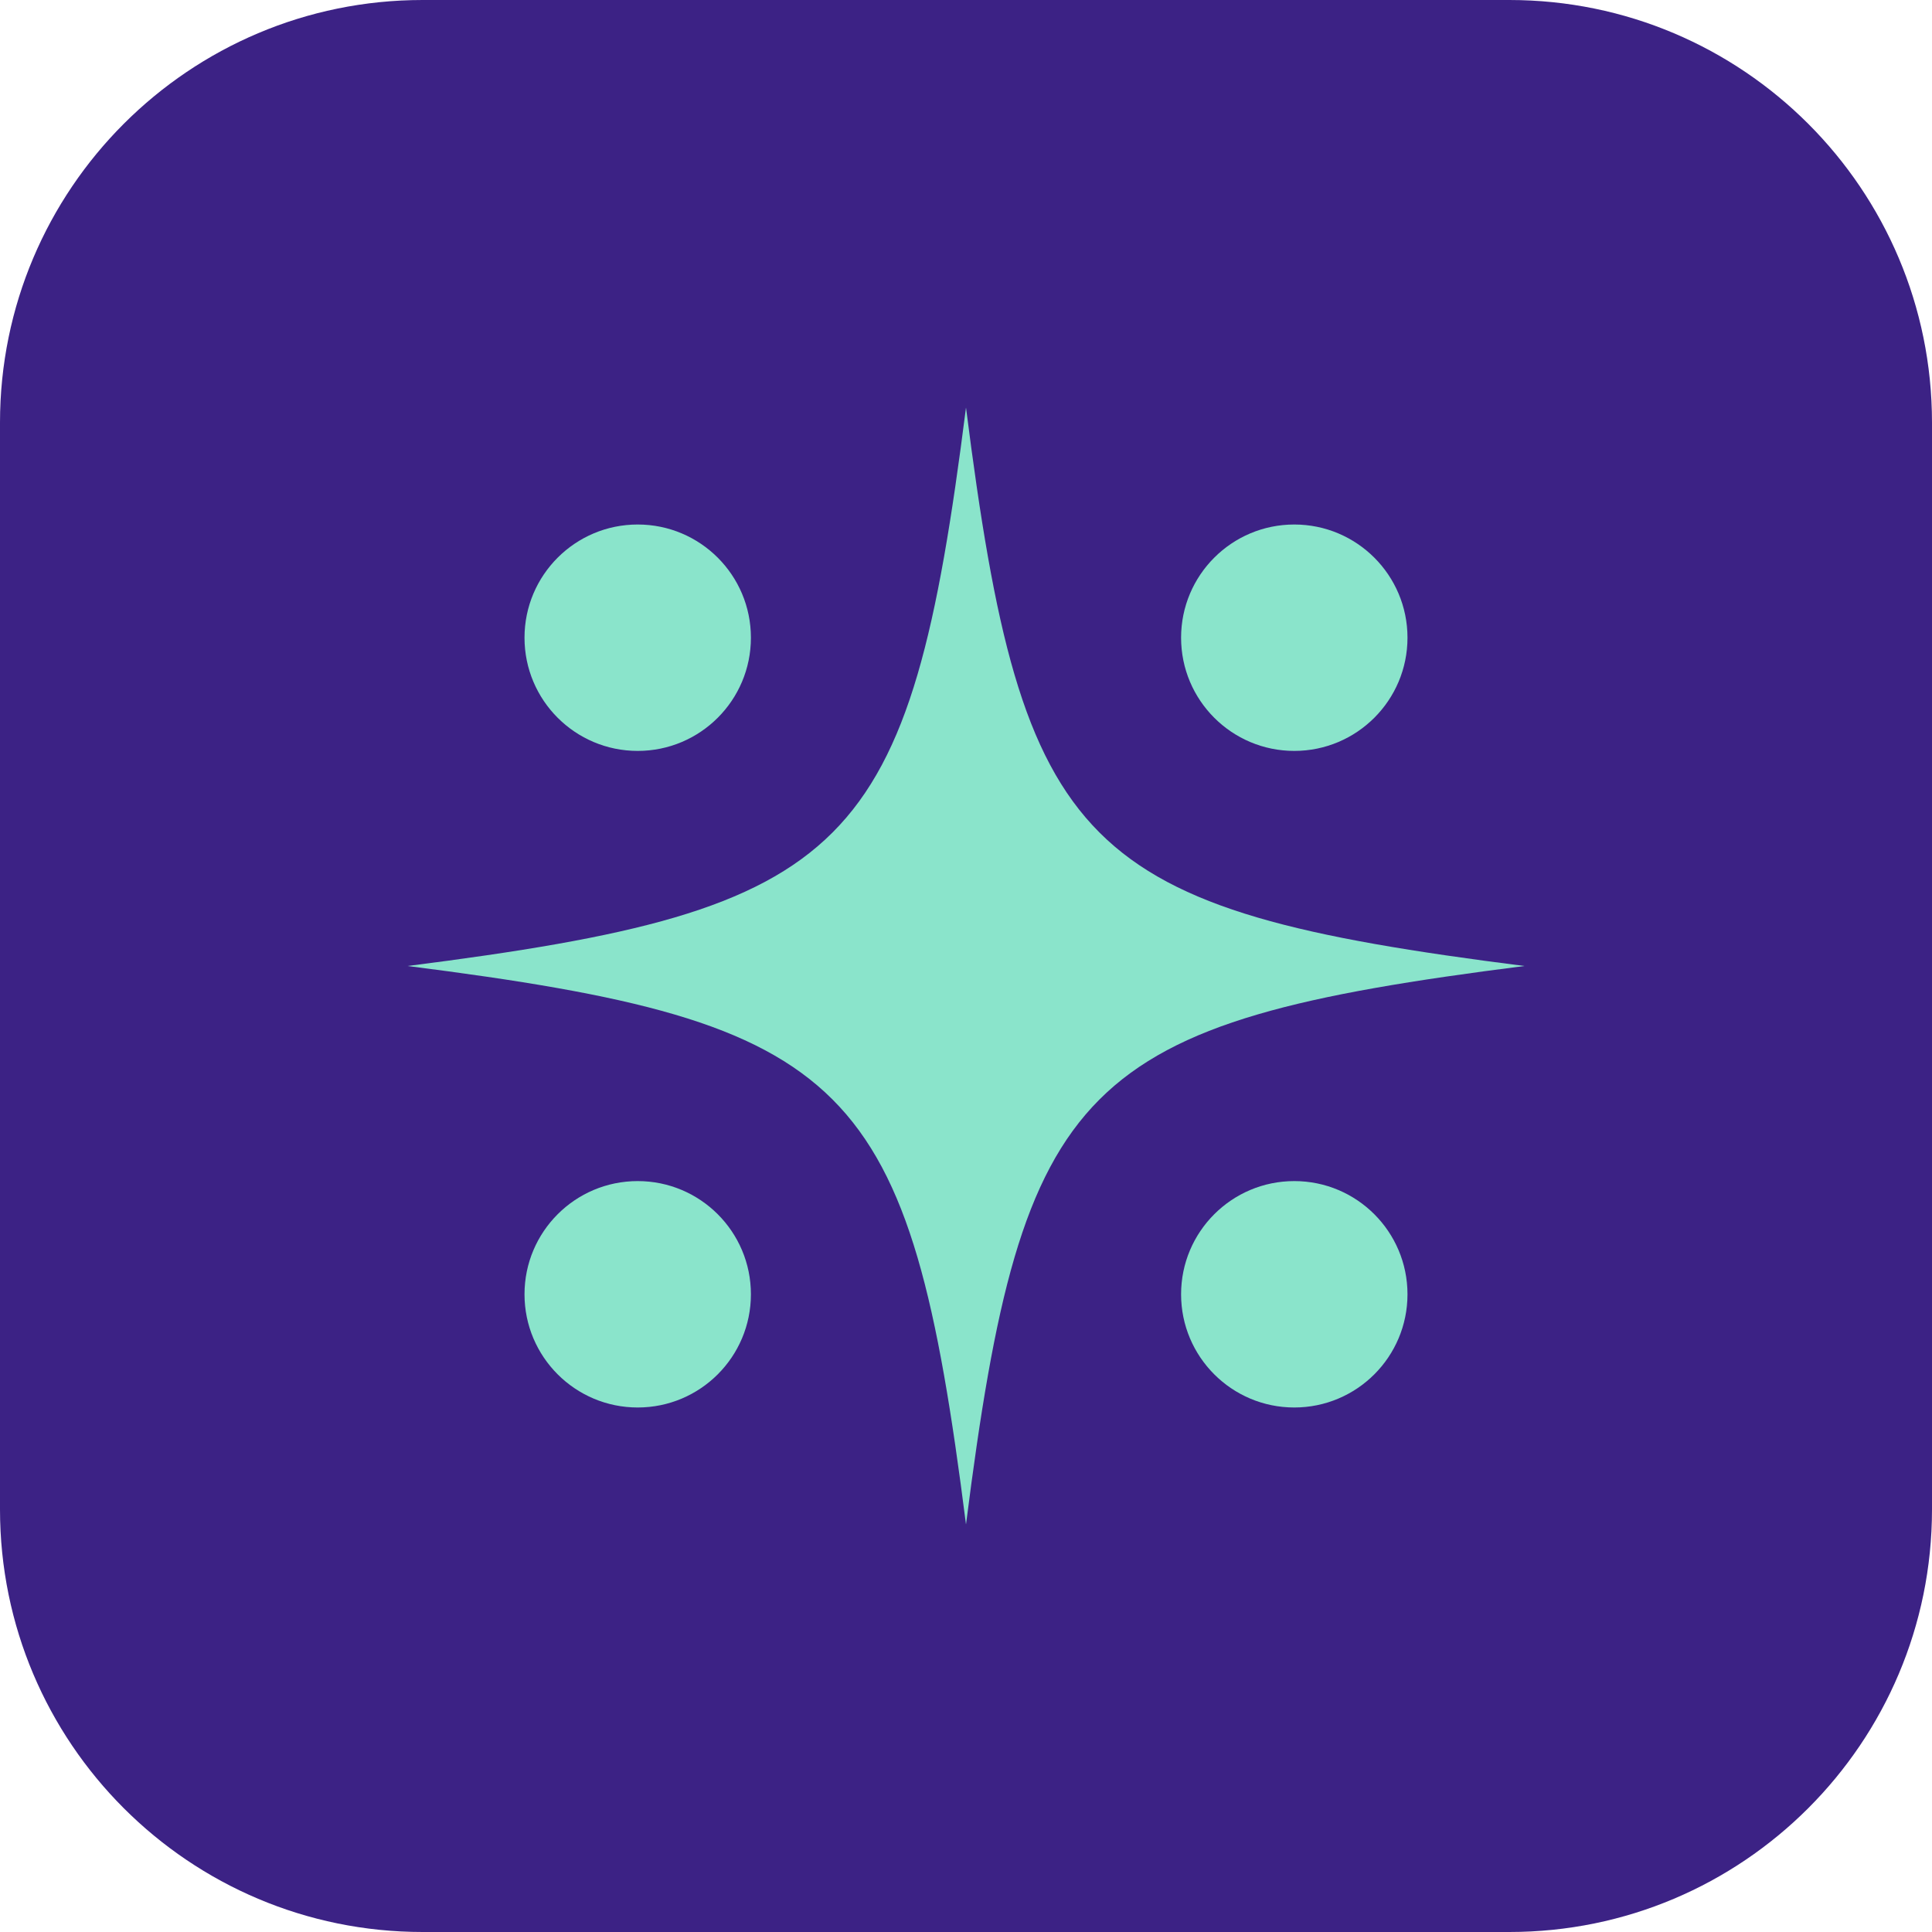
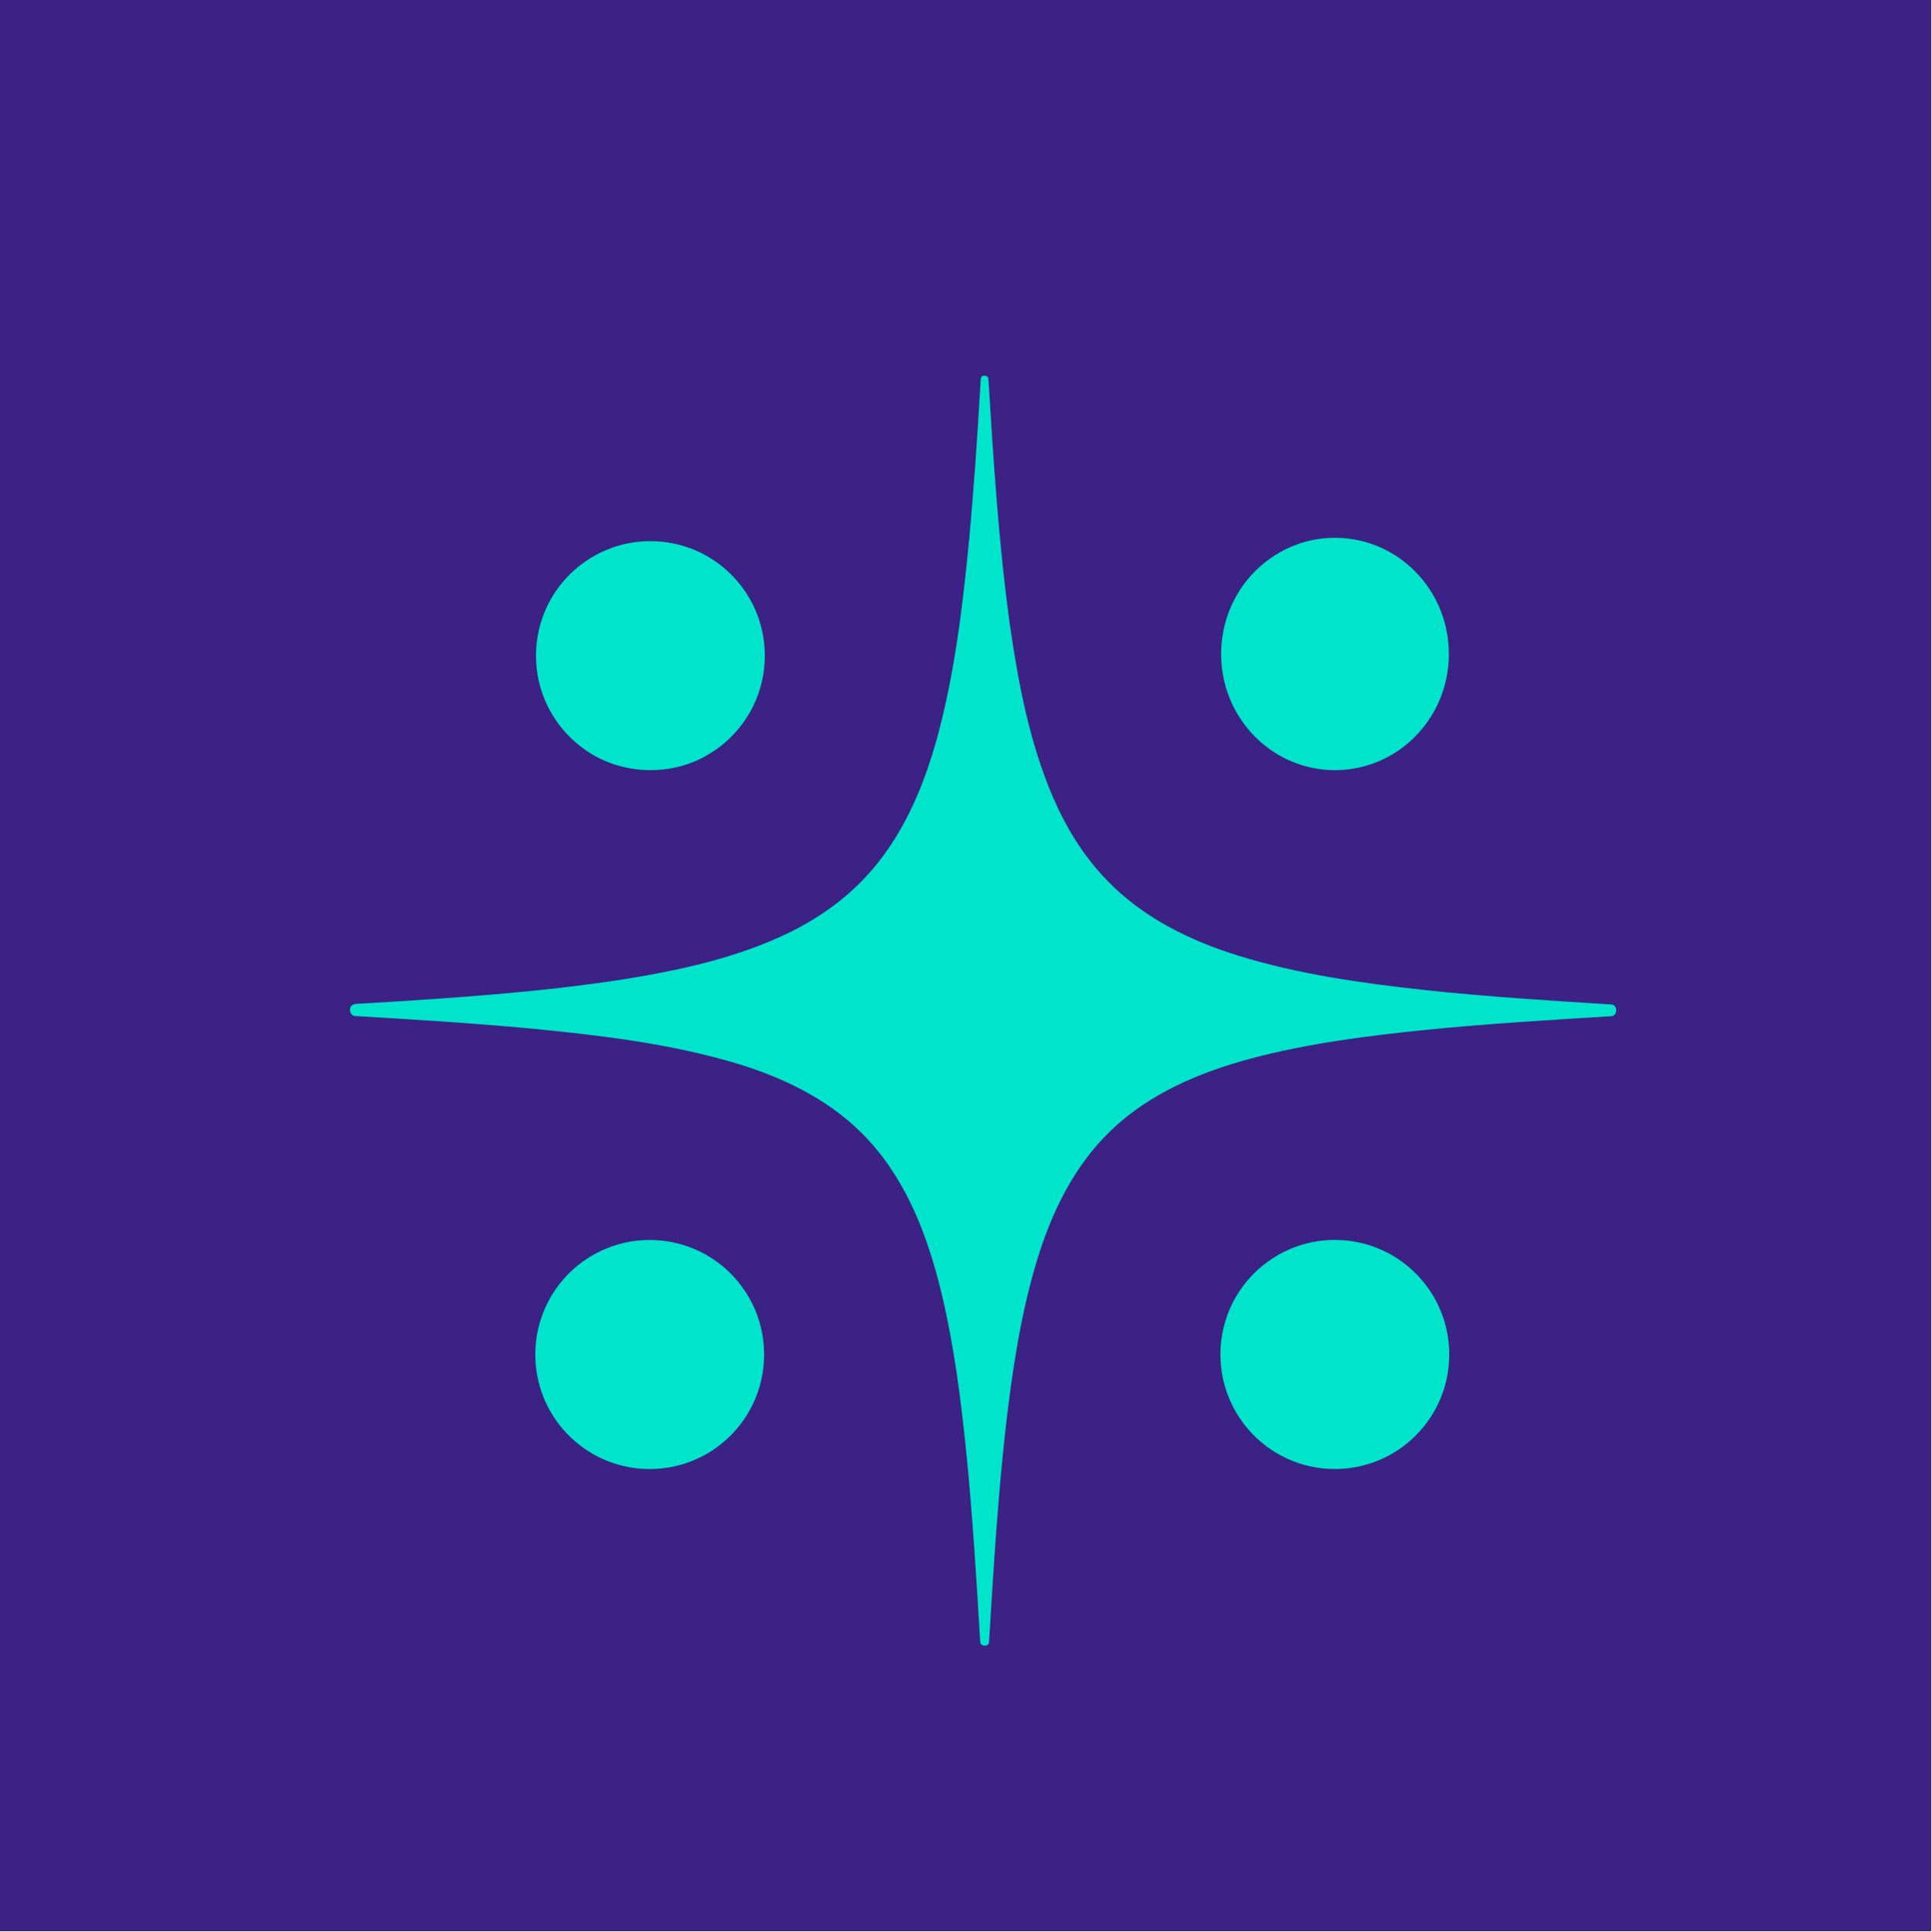
- <svg xmlns="http://www.w3.org/2000/svg" viewBox="0 0 512 512" role="img" aria-label="LucyCare">
-   <rect width="512" height="512" rx="112" fill="#3C2285" />
-   <g fill="#8AE4CB">
-     <path d="M256 108              C 271 226, 286 241, 404 256              C 286 271, 271 286, 256 404              C 241 286, 226 271, 108 256              C 226 241, 241 226, 256 108 Z" />
-     <circle cx="169" cy="169" r="30" />
-     <circle cx="343" cy="169" r="30" />
-     <circle cx="169" cy="343" r="30" />
-     <circle cx="343" cy="343" r="30" />
+ <svg xmlns="http://www.w3.org/2000/svg" id="Capa_1" data-name="Capa 1" viewBox="0 0 1134 1134">
+   <defs>
+     <style>
+       .cls-1 {
+         fill: #00e4cb;
+       }
+ 
+       .cls-2 {
+         fill: none;
+       }
+     </style>
+   </defs>
+   <rect width="1134" height="1134" fill="#3C2285" />
+   <g id="_00e4cbff" data-name="#00e4cbff">
+     <path class="cls-1" d="M576.31,221.15c1.24-.98,3.96-.65,4.07,1.24,3.02,48.55,6.02,97.18,12.75,145.4,4.98,34.3,11.56,68.8,25.36,100.79,7.71,17.71,18.01,34.46,31.54,48.34,20.66,21.55,48.12,35.17,76.31,44,35.95,11.2,73.42,16.39,110.74,20.48,36.31,3.88,72.77,6.15,109.2,8.43,3.77.32,3.61,6.73-.16,6.88-36.02,2.23-72.06,4.37-107.98,7.93-34.86,3.53-69.81,7.92-103.73,16.96-29.97,8.04-59.75,20.58-82.31,42.48-21.58,20.63-34.84,48.31-43.36,76.56-9.55,31.73-14.38,64.65-18.18,97.49-4.71,41.88-7.24,83.96-9.79,126-.07,3.12-5.28,2.79-5.21-.25-2.19-36.37-4.39-72.75-7.96-109.02-3.23-32.2-7.28-64.42-14.84-95.92-7.8-32.13-19.83-64.45-42.52-89.15-20.72-22.9-49.33-36.88-78.54-45.59-39.17-11.61-79.94-16.34-120.47-20.29-34.06-3.17-68.21-5.25-102.35-7.28-3.41.17-4.68-4.98-1.8-6.61,2.46-1.01,5.27-.57,7.88-.87,50.82-3.11,101.75-6.39,152.11-14.24,33.04-5.38,66.27-12.63,96.53-27.4,17.01-8.33,32.76-19.45,45.55-33.47,20.77-22.56,33.03-51.48,41.1-80.72,10.45-38.32,15.12-77.91,18.91-117.36,2.74-29.59,4.72-59.25,6.46-88.91.19-1.96-.05-4.04.69-5.9Z" />
+     <path class="cls-1" d="M772.52,316.78c13.27-2.32,27.26-.5,39.44,5.3,13.53,6.35,24.74,17.41,31.44,30.76,7.94,15.65,9.51,34.35,4.46,51.14-4.16,14.01-12.95,26.6-24.71,35.27-11.22,8.36-25.16,13.02-39.17,12.97-13.09.06-26.15-3.94-36.97-11.3-12.06-8.12-21.34-20.25-26.1-33.98-6.54-18.54-4.73-39.87,5.03-56.96,9.61-17.22,27.08-29.9,46.58-33.2Z" />
+     <path class="cls-1" d="M370.54,318.72c14.26-2.45,29.31-.19,42.16,6.49,13.52,6.95,24.52,18.63,30.65,32.54,7.01,15.69,7.61,34.09,1.73,50.23-5.25,14.58-15.74,27.17-29.1,35.01-22.95,13.9-54.18,11.93-75.17-4.78-11.67-9-20.25-21.94-23.92-36.22-4.4-16.81-2.02-35.3,6.68-50.36,9.74-17.22,27.43-29.69,46.97-32.91Z" />
+     <path class="cls-1" d="M376.21,728.32c14.12-1.13,28.57,2.31,40.59,9.8,12.95,7.97,23.04,20.47,28.07,34.83,5.53,15.59,5.03,33.24-1.42,48.49-6.31,15.13-18.38,27.75-33.22,34.74-13.68,6.52-29.6,8.13-44.34,4.6-16.63-3.88-31.52-14.48-40.76-28.82-7.49-11.48-11.28-25.3-10.76-38.99.46-14.9,6.11-29.56,15.74-40.93,11.38-13.64,28.37-22.43,46.1-23.72Z" />
+     <path class="cls-1" d="M774.49,728.73c13.37-1.86,27.3.34,39.36,6.43,13.78,6.86,25.03,18.61,31.29,32.68,6.35,14.07,7.56,30.36,3.49,45.24-4.03,14.99-13.51,28.42-26.22,37.31-11.42,8.08-25.42,12.41-39.4,12.18-15.74-.1-31.34-6.04-43.19-16.4-12.32-10.62-20.57-25.86-22.61-42.01-2.13-15.79,1.57-32.28,10.33-45.59,10.4-16.08,27.95-27.31,46.95-29.84Z" />
  </g>
+   <rect class="cls-2" width="1134" height="1134" />
</svg>
